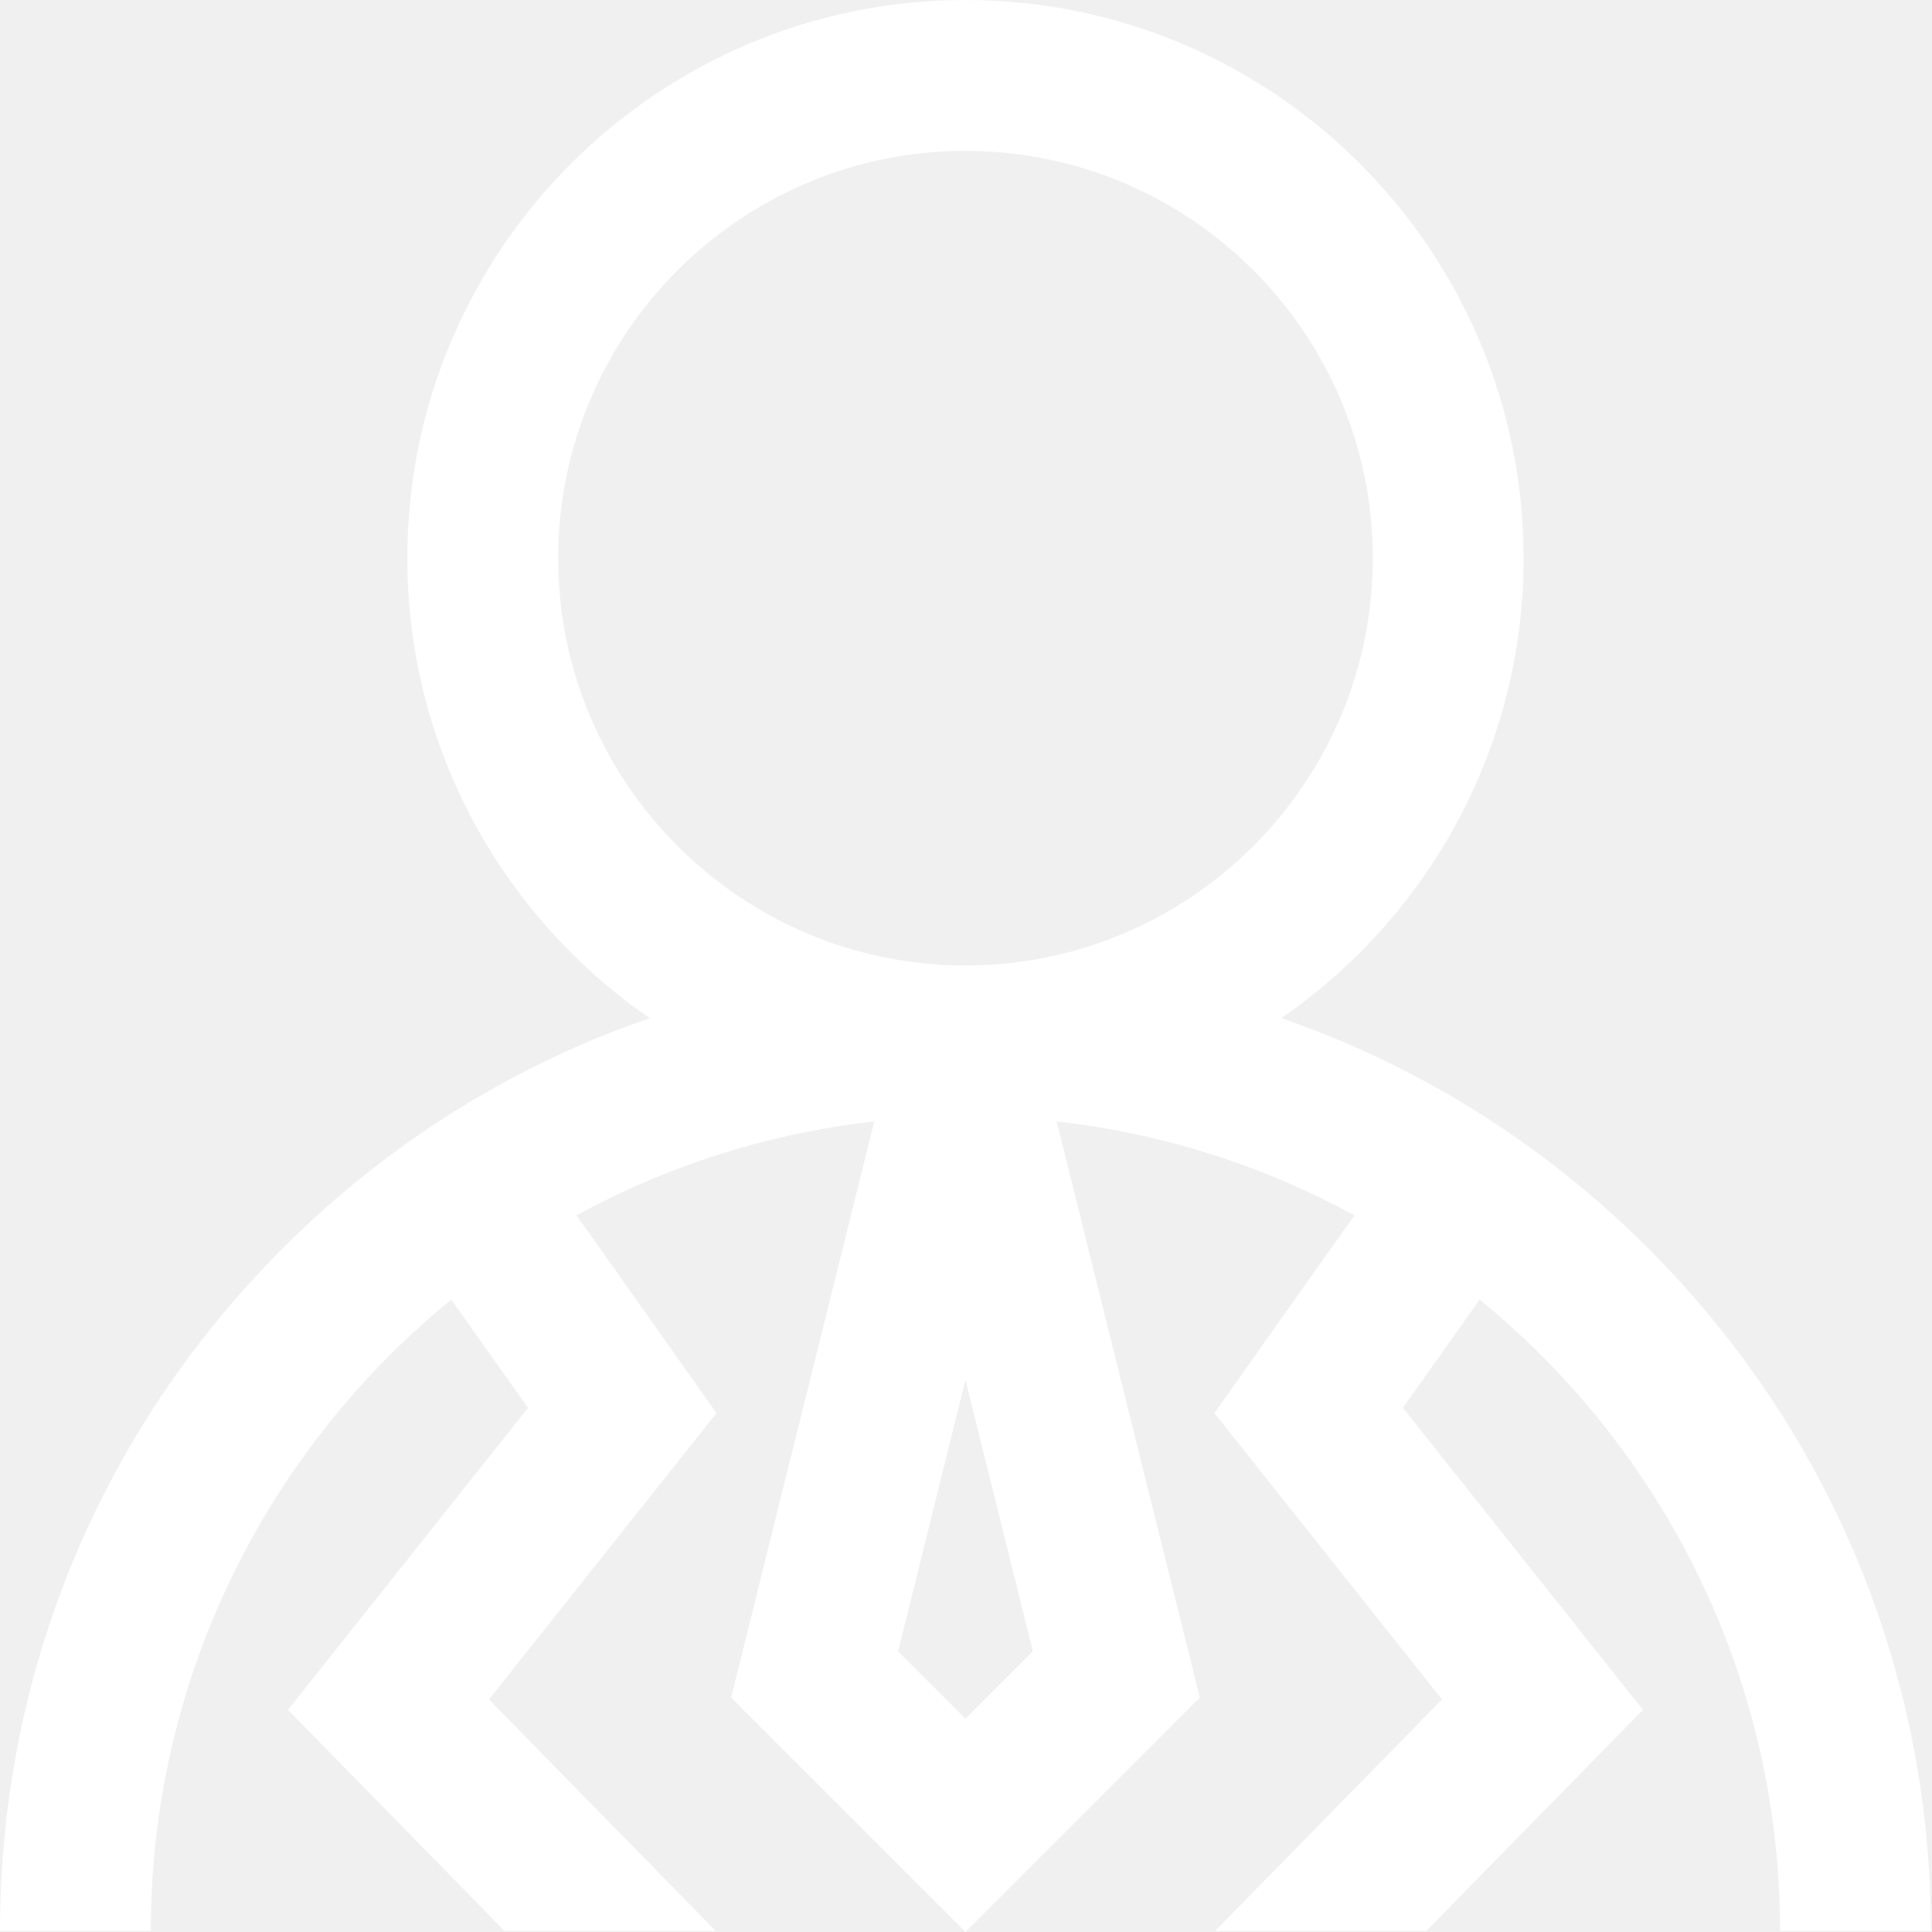
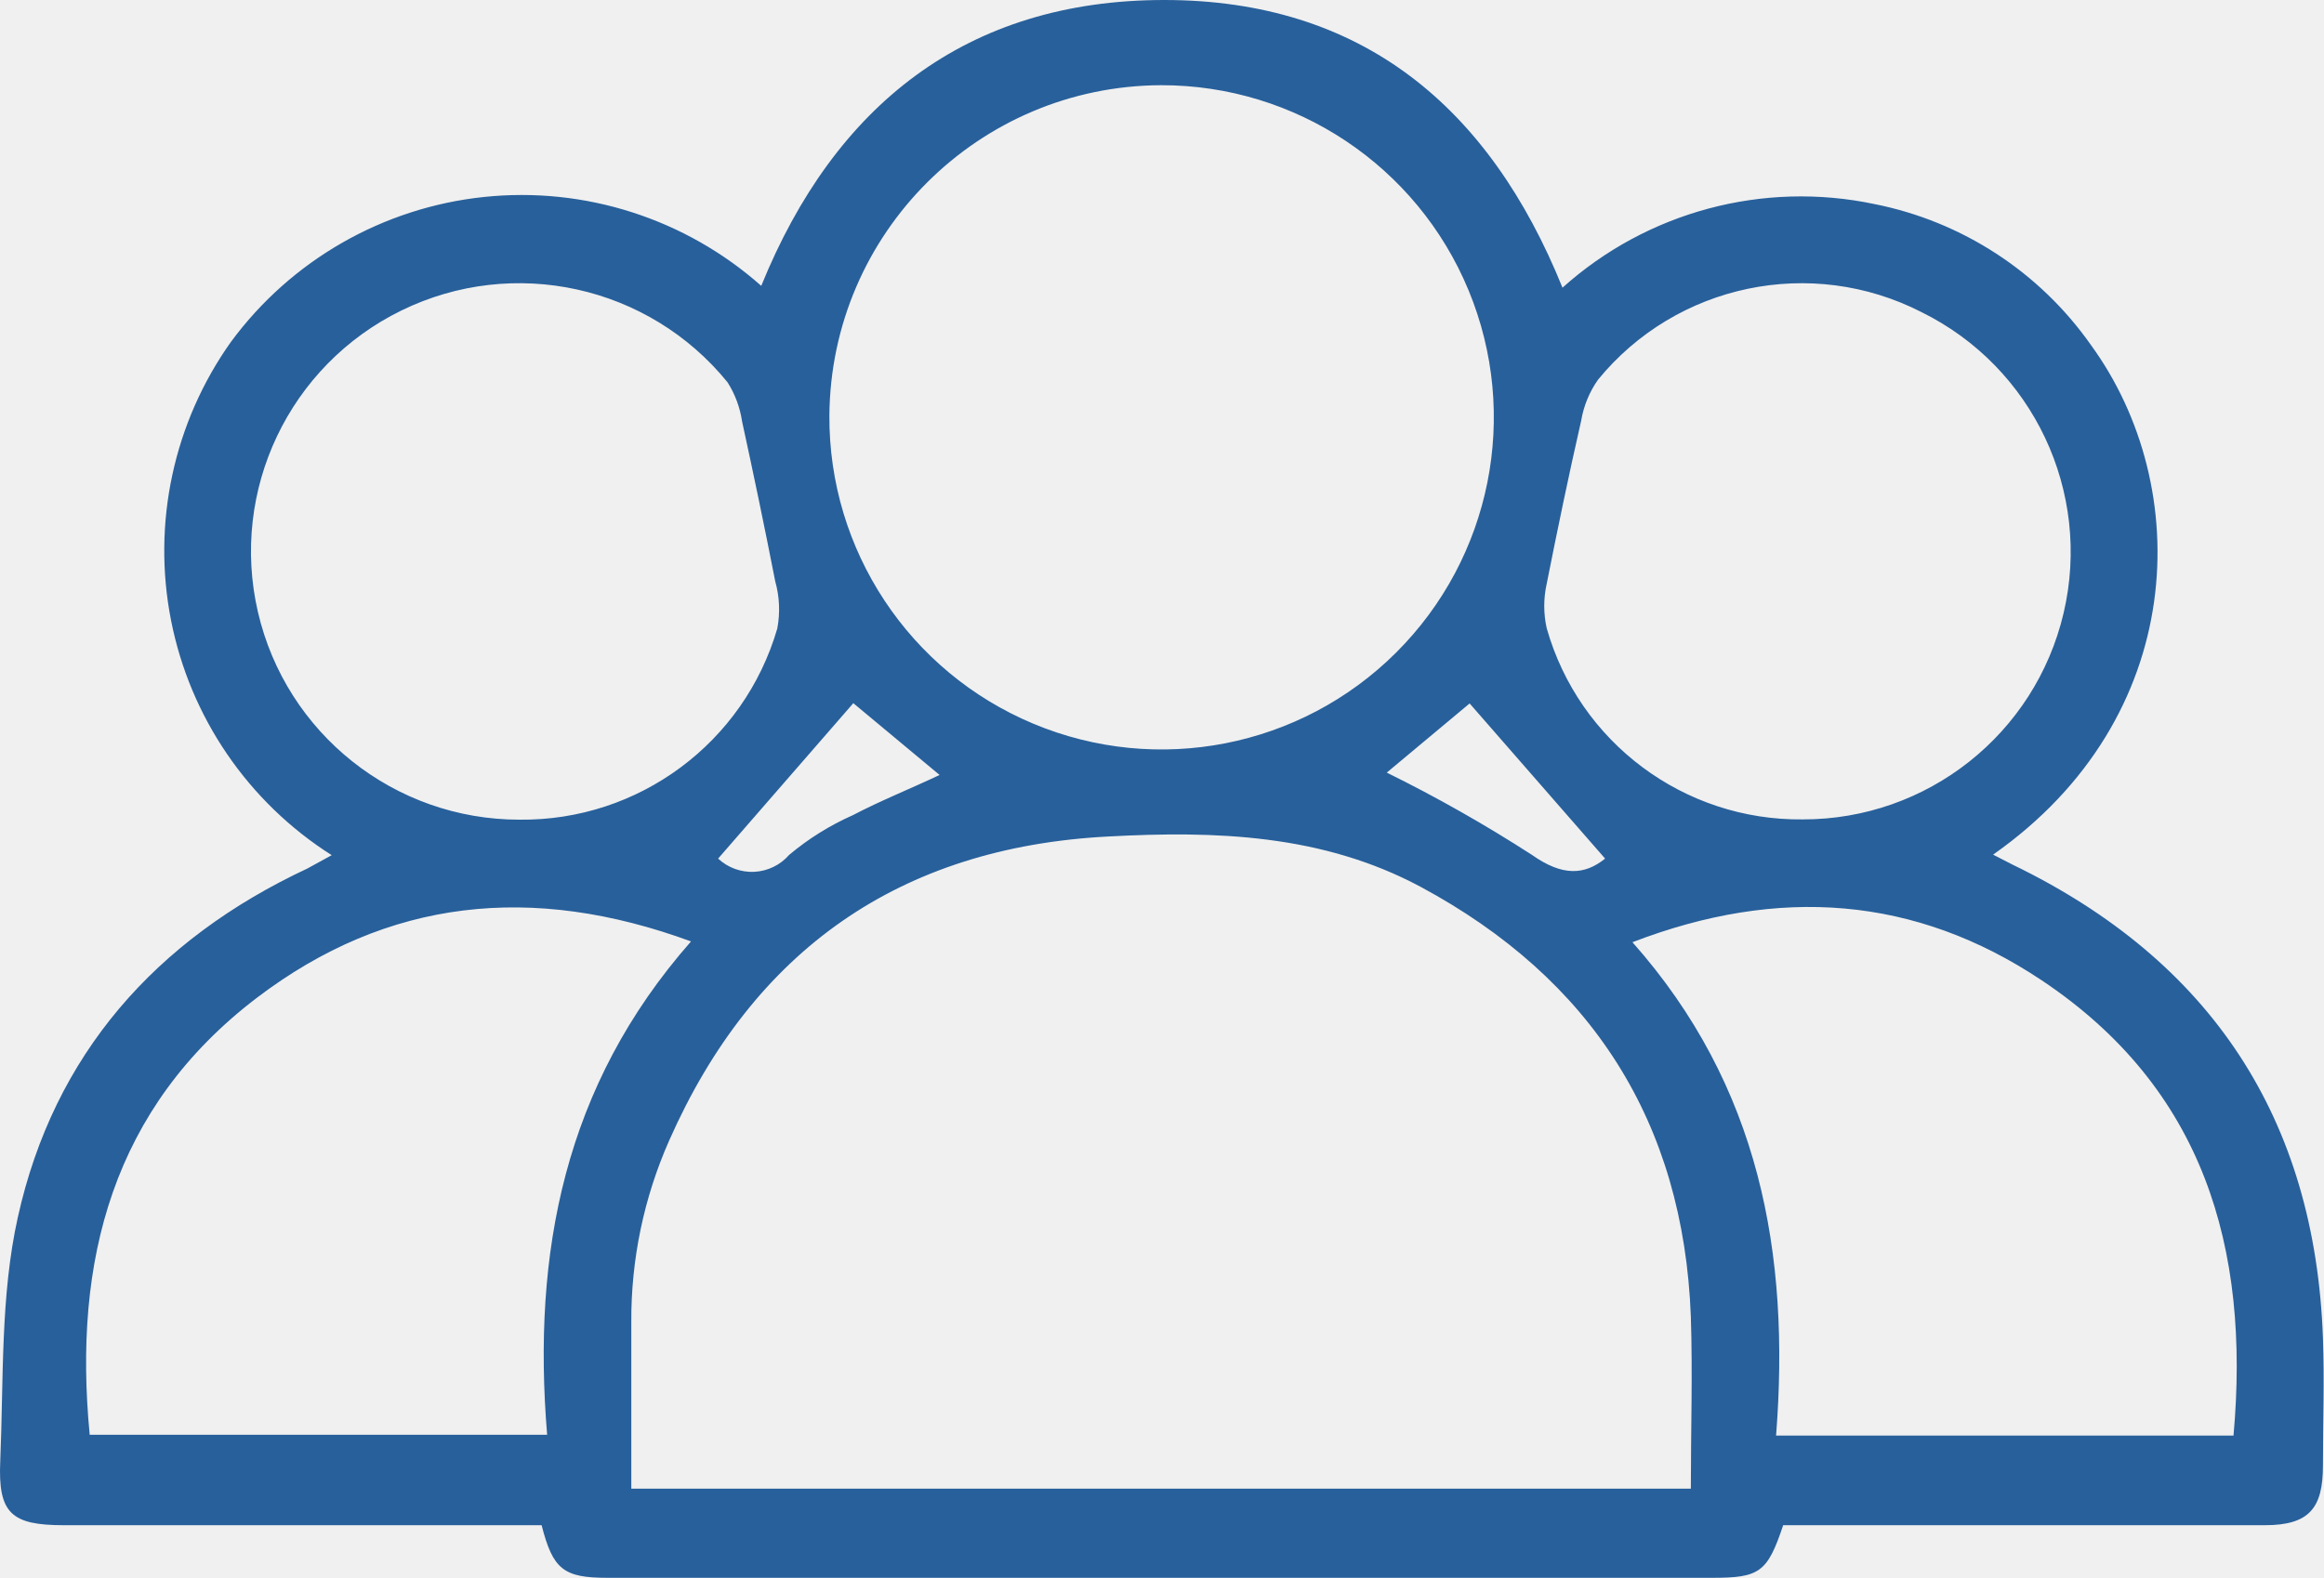
- <svg xmlns="http://www.w3.org/2000/svg" version="1.1" width="512" height="512" x="0" y="0" viewBox="0 0 512 512.001" style="enable-background:new 0 0 512 512" xml:space="preserve" class="">
-   <g>
-     <path d="m471.734 511.715h39.98c0-68.344-26.617-132.594-74.938-180.918-27.867-27.867-61.039-48.496-97.227-60.984 38.758-26.695 64.223-71.375 64.223-121.895 0-81.562-66.355-147.918-147.918-147.918-81.559 0-147.914 66.355-147.914 147.918 0 50.52 25.465 95.195 64.223 121.895-36.188 12.484-69.359 33.117-97.227 60.984-48.324 48.324-74.938 112.574-74.938 180.918h39.977c0-67.402 31.059-127.684 79.609-167.301 6.07 8.535 13.516 19.035 20.344 28.68l-63.617 80.035 57.398 58.586h55.969l-60.105-61.348 60.309-75.875-8.652-12.238c-13.066-18.488-22.129-31.277-28.457-40.176 23.934-13.062 50.605-21.711 78.906-24.883l-37.926 152.695 62.102 62.109 62.102-62.109-37.926-152.695c28.305 3.172 54.973 11.82 78.91 24.883-6.332 8.898-15.391 21.688-28.457 40.176l-8.652 12.238 60.309 75.875-60.109 61.348h55.969l57.402-58.586-63.617-80.035c6.828-9.645 14.27-20.145 20.344-28.68 48.547 39.617 79.605 99.898 79.605 167.301zm-323.816-363.797c0-59.516 48.422-107.938 107.938-107.938 59.52 0 107.941 48.422 107.941 107.938 0 59.52-48.422 107.941-107.941 107.941-59.516 0-107.938-48.422-107.938-107.941zm107.938 307.539-17.855-17.855 17.855-71.891 17.855 71.891zm0 0" fill="#ffffff" data-original="#000000" style="" />
+ <svg xmlns="http://www.w3.org/2000/svg" viewBox="0 0 88.35 59.98">
+   <defs>
+     <style>.cls-1{fill:#28609b;}</style>
+   </defs>
+   <g id="Camada_2" data-name="Camada 2">
+     <path class="cls-1" d="M12.61,32.52A13.71,13.71,0,0,1,8.78,13a13.73,13.73,0,0,1,20.16-2.13C31.73,4,36.75,0,44.26,0S56.62,4.06,59.4,10.94A13.57,13.57,0,0,1,71.26,7.76a13.2,13.2,0,0,1,8.23,5.36c3.94,5.41,3.7,14.17-3.72,19.38l.74.38c7.55,3.65,11.5,9.67,11.8,18,.06,1.62,0,3.24,0,4.85S87.8,58,86.1,58H67.79c-.6,1.8-.9,2-2.7,2h-42c-1.67,0-2.07-.32-2.5-2H2.43c-2,0-2.51-.45-2.42-2.44.13-3.1,0-6.28.67-9.28,1.37-6.17,5.23-10.55,11-13.25ZM64.28,56.61c0-2.22.07-4.38,0-6.54C64,42.67,60.51,37.22,54,33.72c-3.74-2-7.8-2.13-11.87-1.91-7.92.41-13.49,4.32-16.69,11.56A16.83,16.83,0,0,0,24,50.27v6.34ZM31.53,15.8A12.63,12.63,0,1,0,44.14,3.24,12.66,12.66,0,0,0,31.53,15.8ZM19.75,31.17a10.09,10.09,0,0,0,9.8-7.27,3.94,3.94,0,0,0-.08-1.8c-.39-2-.82-4.06-1.26-6.08a3.82,3.82,0,0,0-.55-1.48,10.2,10.2,0,1,0-7.91,16.63ZM84.91,54.59c.64-7.16-1.15-13.21-7.29-17.31-4.81-3.21-10-3.59-15.56-1.45,4.84,5.46,6,11.85,5.46,18.76ZM26.27,35.8c-6.05-2.22-11.54-1.63-16.5,2.14-5.49,4.18-7,10-6.36,16.62H20.8C20.23,47.65,21.44,41.29,26.27,35.8Zm42.26-4.64a10.17,10.17,0,0,0,4.52-19.29,10,10,0,0,0-12.3,2.57A3.79,3.79,0,0,0,60.11,16c-.47,2.06-.9,4.13-1.31,6.2a3.87,3.87,0,0,0,0,1.69A10,10,0,0,0,68.53,31.16ZM32.44,26.74,27.3,32.65A1.88,1.88,0,0,0,30,32.51,10.14,10.14,0,0,1,32.42,31c1.07-.56,2.18-1,3.3-1.53Zm20.28,2.64a55,55,0,0,1,5.52,3.13c1.16.82,2,.77,2.78.14l-5.15-5.9Z" />
  </g>
</svg>
